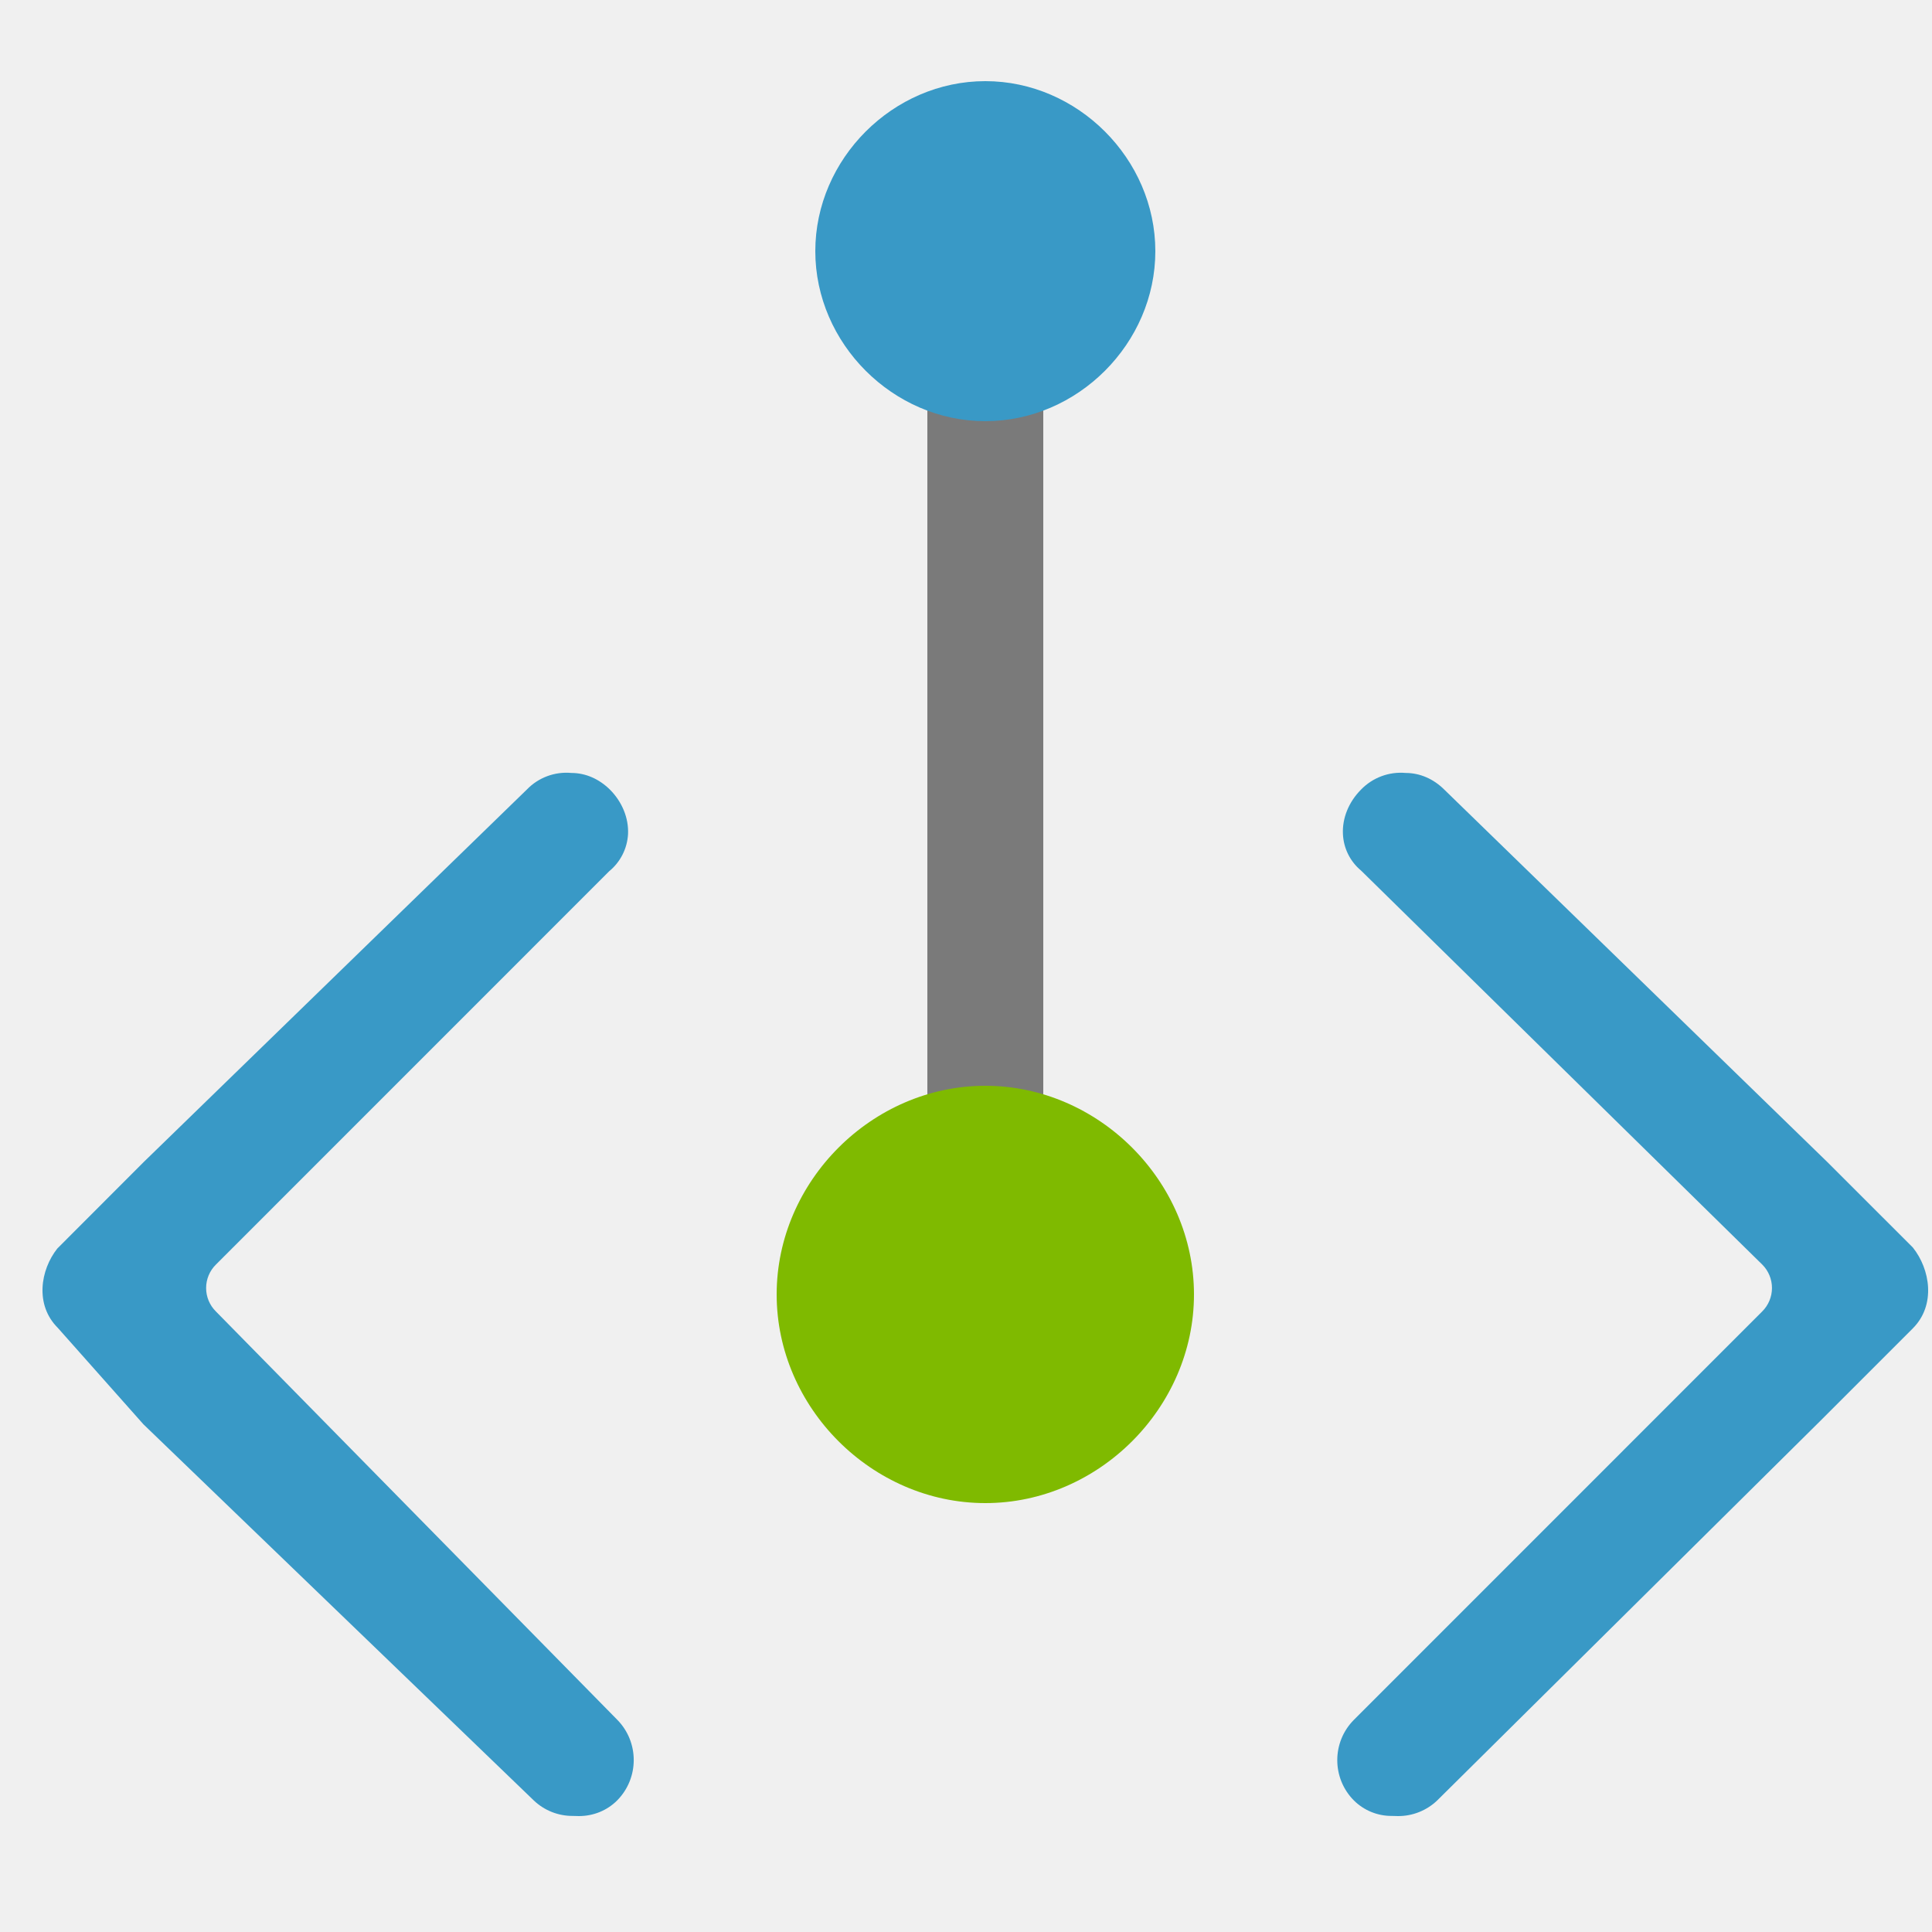
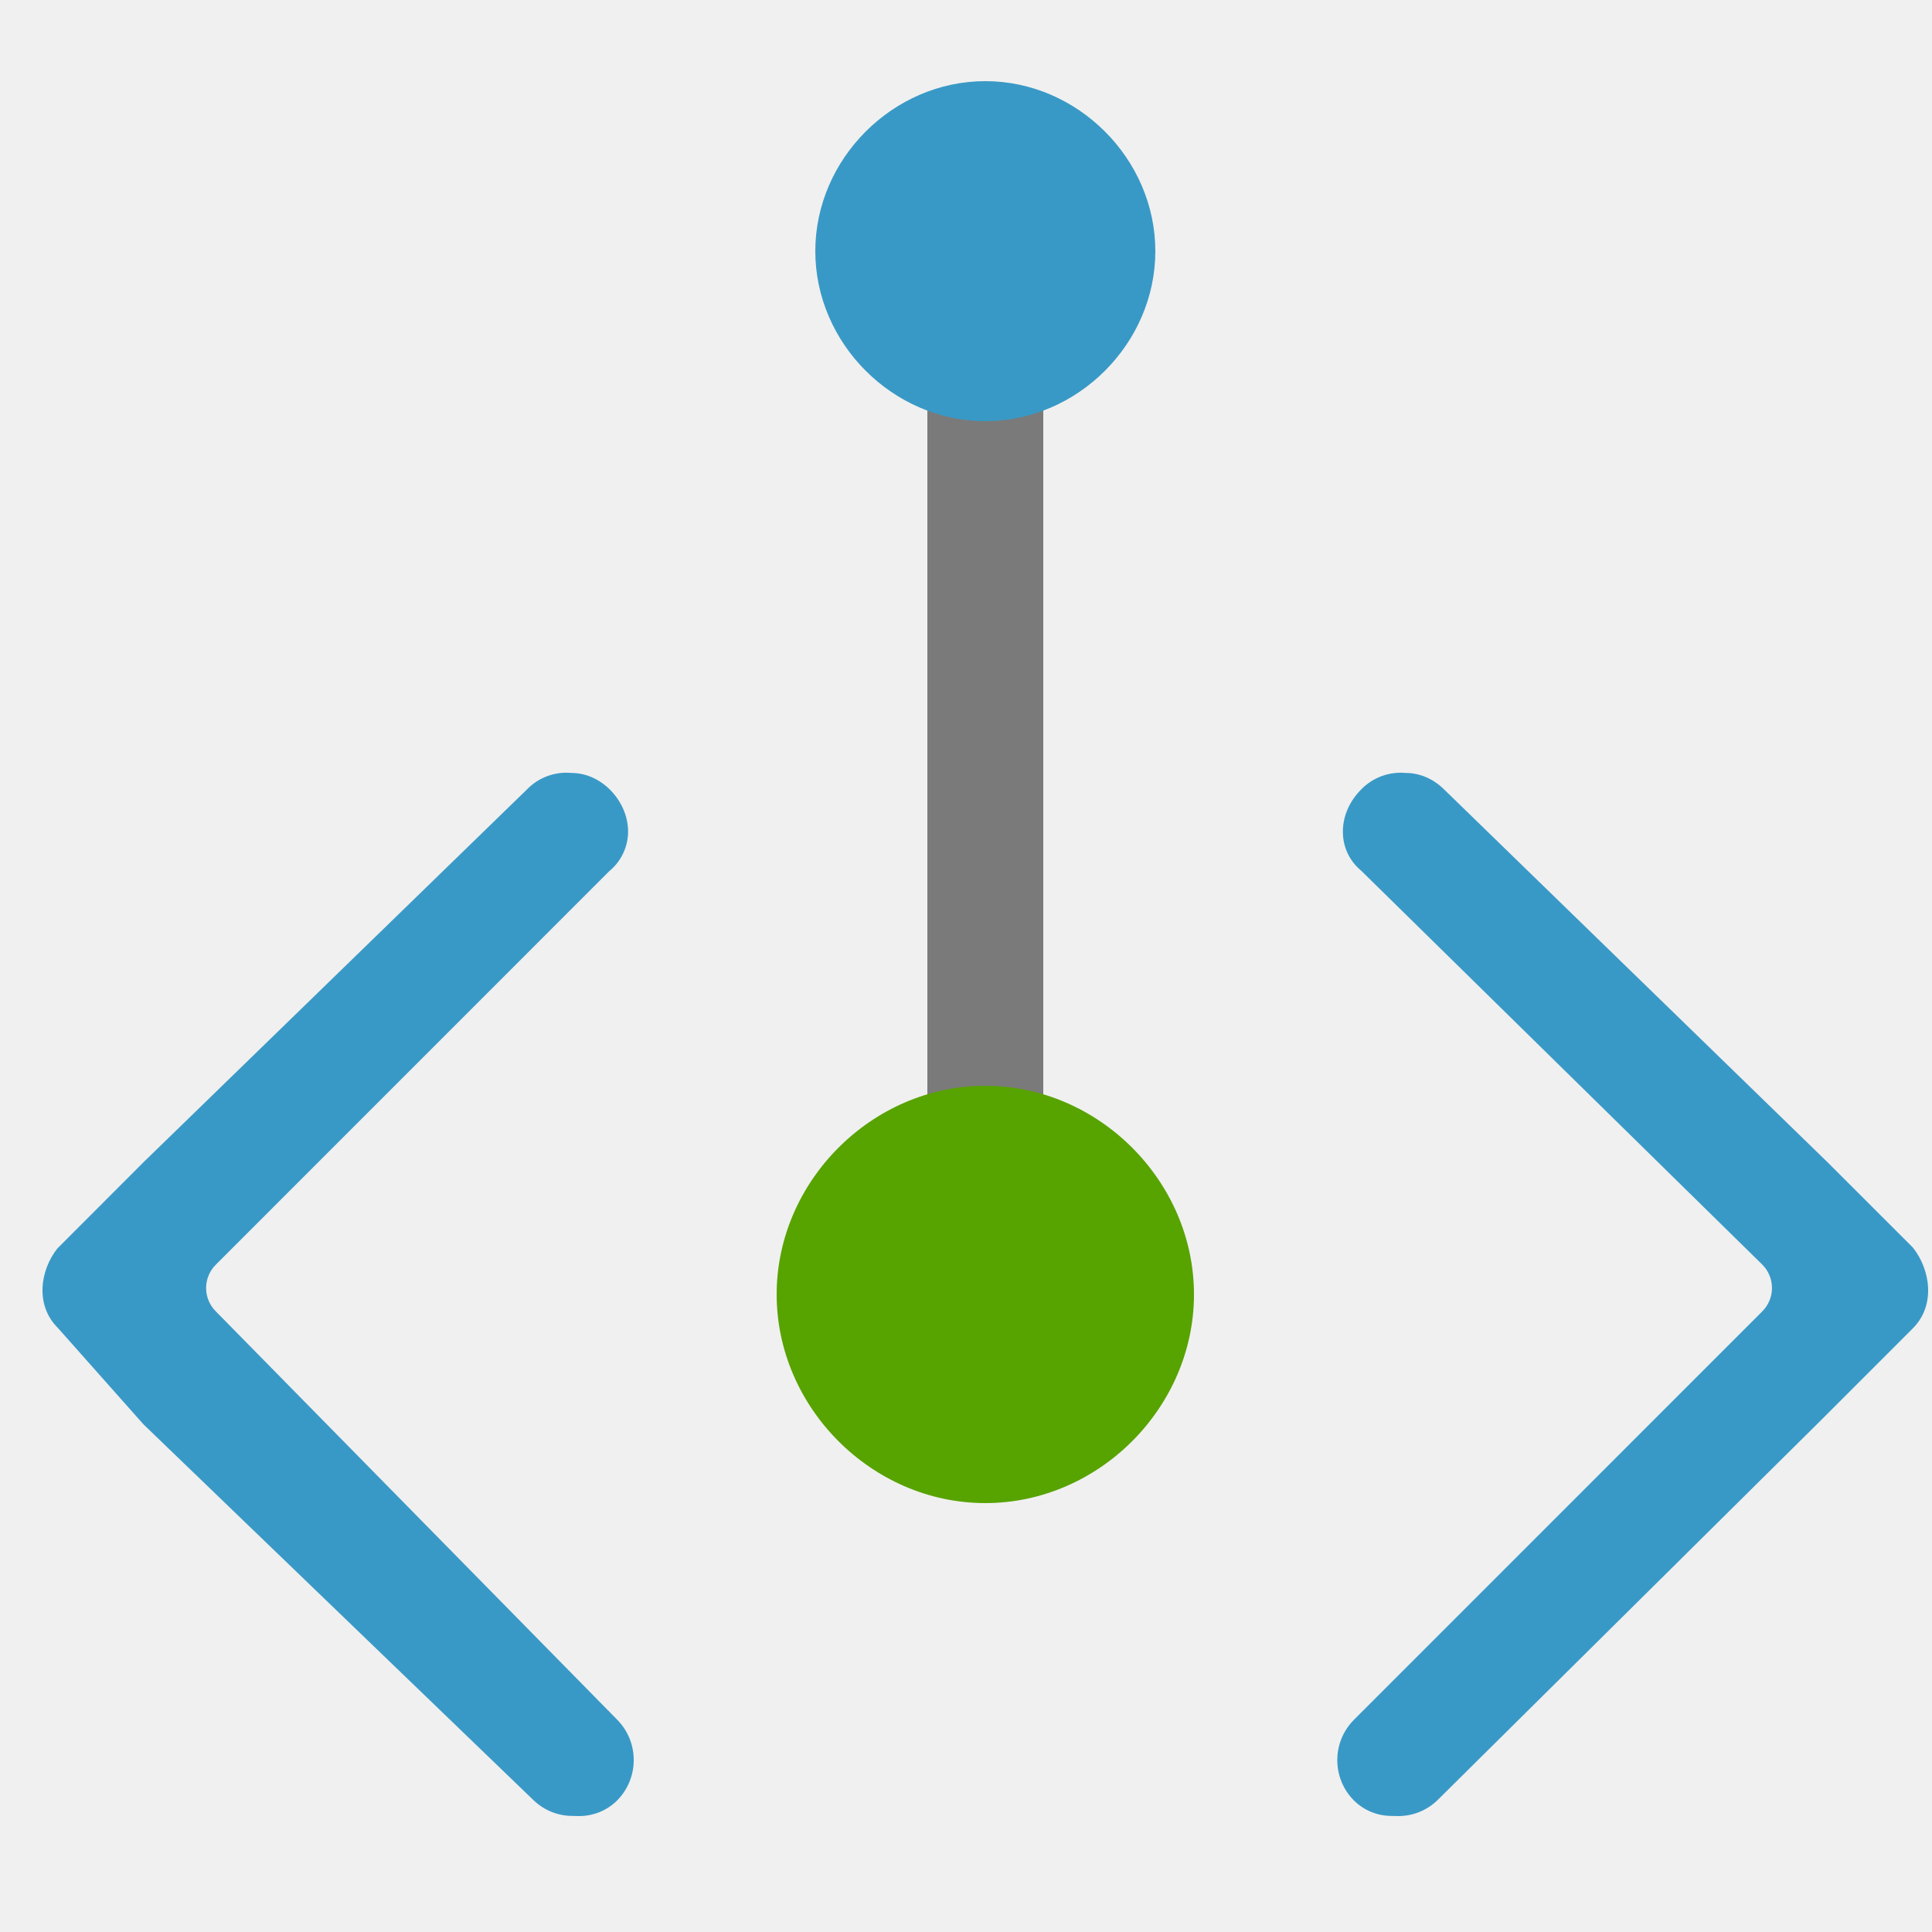
- <svg xml:space="preserve" viewBox="0 0 50 50">
-   <path fill="#7A7A7A" d="M24 7.1h3v26.8h-3z" />
-   <path fill="#7FBA00" d="M30.9 33.5c0 2.931-2.469 5.4-5.4 5.4s-5.4-2.469-5.4-5.4 2.469-5.4 5.4-5.4 5.4 2.469 5.4 5.4" />
-   <path fill="#3999C6" d="M29.9 6.5c0 2.389-2.011 4.4-4.4 4.4s-4.4-2.011-4.4-4.4 2.011-4.4 4.4-4.4 4.4 2.011 4.4 4.4m6.125 40.496a1.38 1.38 0 0 1-.984-.398 1.48 1.48 0 0 1 0-2.091l10.564-10.566a.856.856 0 0 0 .001-1.215L35.224 22.53a1.3 1.3 0 0 1-.469-.945c-.02-.41.149-.829.467-1.149a1.43 1.43 0 0 1 1.156-.432c.37 0 .722.154 1 .431l9.916 9.641 2.21 2.209c.447.558.604 1.487 0 2.093l-2.389 2.389-9.923 9.831a1.46 1.46 0 0 1-1.014.402h.003zm-21.196 0a1.45 1.45 0 0 1-1.012-.398L3.712 36.861l-2.217-2.497c-.596-.594-.45-1.499-.012-2.052l2.229-2.232 9.924-9.648a1.42 1.42 0 0 1 1.151-.428c.367 0 .717.154.998.431.317.318.487.737.469 1.149a1.34 1.34 0 0 1-.49.965L5.589 32.726a.853.853 0 0 0-.001 1.215l10.384 10.564a1.487 1.487 0 0 1-.001 2.091c-.261.26-.611.403-.987.404z" />
+ <svg xmlns="http://www.w3.org/2000/svg" viewBox="0 0 50 50" class="msportalfx-svg-placeholder" role="presentation" focusable="false">
+   <g>
+     <path d="M24 7.1h3v26.8h-3z" class="msportalfx-svg-c04" />
+     <path d="M30.9 33.5c0 2.931-2.469 5.4-5.4 5.4s-5.4-2.469-5.4-5.4 2.469-5.4 5.4-5.4 5.4 2.469 5.4 5.4z" class="msportalfx-svg-c14" />
+     <path d="M29.9 6.5c0 2.389-2.011 4.4-4.4 4.4s-4.4-2.011-4.4-4.4 2.011-4.4 4.4-4.4 4.4 2.011 4.4 4.4zm6.125 40.496a1.38 1.38 0 0 1-.984-.398 1.481 1.481 0 0 1 0-2.091l10.564-10.566a.856.856 0 0 0 .001-1.215L35.224 22.53a1.29 1.29 0 0 1-.469-.945c-.02-.41.149-.829.467-1.149a1.425 1.425 0 0 1 1.156-.432c.37 0 .722.154 1 .431l9.916 9.641 2.21 2.209c.447.558.604 1.487 0 2.093l-2.389 2.389-9.923 9.831a1.456 1.456 0 0 1-1.014.402h.003l-.156-.004zm-21.196 0a1.45 1.45 0 0 1-1.012-.398L3.712 36.861l-2.217-2.497c-.596-.594-.45-1.499-.012-2.052l2.229-2.232 9.924-9.648a1.417 1.417 0 0 1 1.151-.428c.367 0 .717.154.998.431.317.318.487.737.469 1.149a1.34 1.34 0 0 1-.49.965L5.589 32.726a.853.853 0 0 0-.001 1.215l10.384 10.564a1.487 1.487 0 0 1-.001 2.091c-.261.26-.611.403-.987.404l-.155-.004z" class="msportalfx-svg-c16" />
+   </g>
  <style>.msportalfx-svg-c01{fill:#fff}.msportalfx-svg-c02{fill:#e5e5e5}.msportalfx-svg-c03{fill:#a0a1a2}.msportalfx-svg-c04{fill:#7a7a7a}.msportalfx-svg-c05{fill:#3e3e3e}.msportalfx-svg-c06{fill:#1e1e1e}.msportalfx-svg-c07{fill:#0f0f0f}.msportalfx-svg-c08{fill:#ba141a}.msportalfx-svg-c09{fill:#dd5900}.msportalfx-svg-c10{fill:#ff8c00}.msportalfx-svg-c11{fill:#fcd116}.msportalfx-svg-c12{fill:#fee087}.msportalfx-svg-c13{fill:#b8d432}.msportalfx-svg-c14,.msportalfx-svg-c32{fill:#57a300}.msportalfx-svg-c15{fill:#59b4d9}.msportalfx-svg-c16{fill:#3999c6}.msportalfx-svg-c17{fill:#804998}.msportalfx-svg-c18{fill:#ec008c}.msportalfx-svg-c19{fill:#0072c6}.msportalfx-svg-c20{fill:#68217a}.msportalfx-svg-c21{fill:#00188f}.msportalfx-svg-c22{fill:#e81123}.fxs-mode-light .msportalfx-svg-c22{fill:#a4262c}.msportalfx-svg-c23{fill:#cae3f3}.msportalfx-svg-c24{fill:#59aed3}.msportalfx-svg-c25{fill:#4c3b12}.msportalfx-svg-c26{fill:#be9555}.msportalfx-svg-c27{fill:#4f4d52}.msportalfx-svg-c28{fill:#ef6f59}.msportalfx-svg-c29{fill:#f7cb64}.msportalfx-svg-c30{fill:#fdd8db}.msportalfx-svg-c31{fill:#f6ffec}.msportalfx-svg-c33{fill:#8a2da5}.msportalfx-svg-c34{fill:#e00b1c}.msportalfx-svg-c35{fill:#015cda}.msportalfx-svg-c36{fill:#5db300}.msportalfx-svg-c97{fill:#ffb900}.msportalfx-svg-c98{fill:#00a4ef}.msportalfx-svg-c99{fill:#f25022}.msportalfx-inverted-theme .msportalfx-svg-c05,.fxs-theme-dark .msportalfx-svg-c05{fill:#777}.msportalfx-inverted-theme .msportalfx-svg-c07,.fxs-theme-dark .msportalfx-svg-c07{fill:#f2f2f2}.msportalfx-svg-palette-white{fill:#fff}.msportalfx-svg-palette-blue{fill:#015cda}.msportalfx-svg-palette-black{fill:#1e1e1e}.msportalfx-svg-palette-green{fill:#57a300}.msportalfx-svg-palette-gray{fill:#a0a1a2}.msportalfx-svg-palette-inherit{fill:inherit}.msportalfx-svg-badge{position:absolute;left:0;bottom:0;min-height:10px;min-width:10px}.fxc-menu-icon&gt;.msportalfx-svg-badge{left:-2px;bottom:-2px;min-height:8px;min-width:8px}.msportalfx-svg-disabled{filter:grayscale(100%)}.msportalfx-svg-loading-square{animation:ProgressFlagAnimation 1.45s infinite ease-in-out;transform-origin:50%}.msportalfx-svg-loading-square:nth-child(1){animation-delay:0s}.msportalfx-svg-loading-square:nth-child(2){animation-delay:.2s}.msportalfx-svg-loading-square:nth-child(3){animation-delay:.4s}@keyframes ProgressFlagAnimation{0%{transform:scale(1);opacity:.3}36.1%{transform:scale(1.06);opacity:1}50%{transform:scale(1.06);opacity:1}86.1%{transform:scale(1);opacity:.3}}.msportalfx-svg-flip-horizontal&gt;svg,svg.msportalfx-svg-flip-horizontal{transform:scaleX(-1)}.msportalfx-svg-fabric-rotate360{animation:ImageRotation 1.3s cubic-bezier(.53,.21,.29,.67) infinite}@keyframes ImageRotation{0%{transform:rotate(-45deg)}100%{transform:rotate(315deg)}}.fxs-svg-number .msportalfx-font-bold{font-size:10px;fill:#0065ad}.fxs-svg-number .fxs-svg-circle{stroke-width:0%;fill:#0078d4}.fxs-svg-number .fxs-svg-text{fill:#fff;font-size:10px}.fxs-svg-number.msportalfx-svg-disabled{filter:grayscale(0%)}.fxs-svg-number.msportalfx-svg-disabled .fxs-svg-circle{fill:#fff;stroke-width:1px;stroke:#949494}.fxs-svg-number.msportalfx-svg-disabled .fxs-svg-text{fill:#949494}.fxs-theme-dark .fxs-svg-number .fxs-svg-text{fill:#0f0f0f}.fxs-theme-dark .fxs-svg-number .fxs-svg-circle{stroke-width:0%;fill:#0078d4}.fxs-theme-dark .fxs-svg-number.msportalfx-svg-disabled .fxs-svg-circle{fill:#0f0f0f;stroke-width:1px;stroke:#949494}.fxs-theme-dark .fxs-svg-number.msportalfx-svg-disabled .fxs-svg-text{fill:#949494}</style>
</svg>
